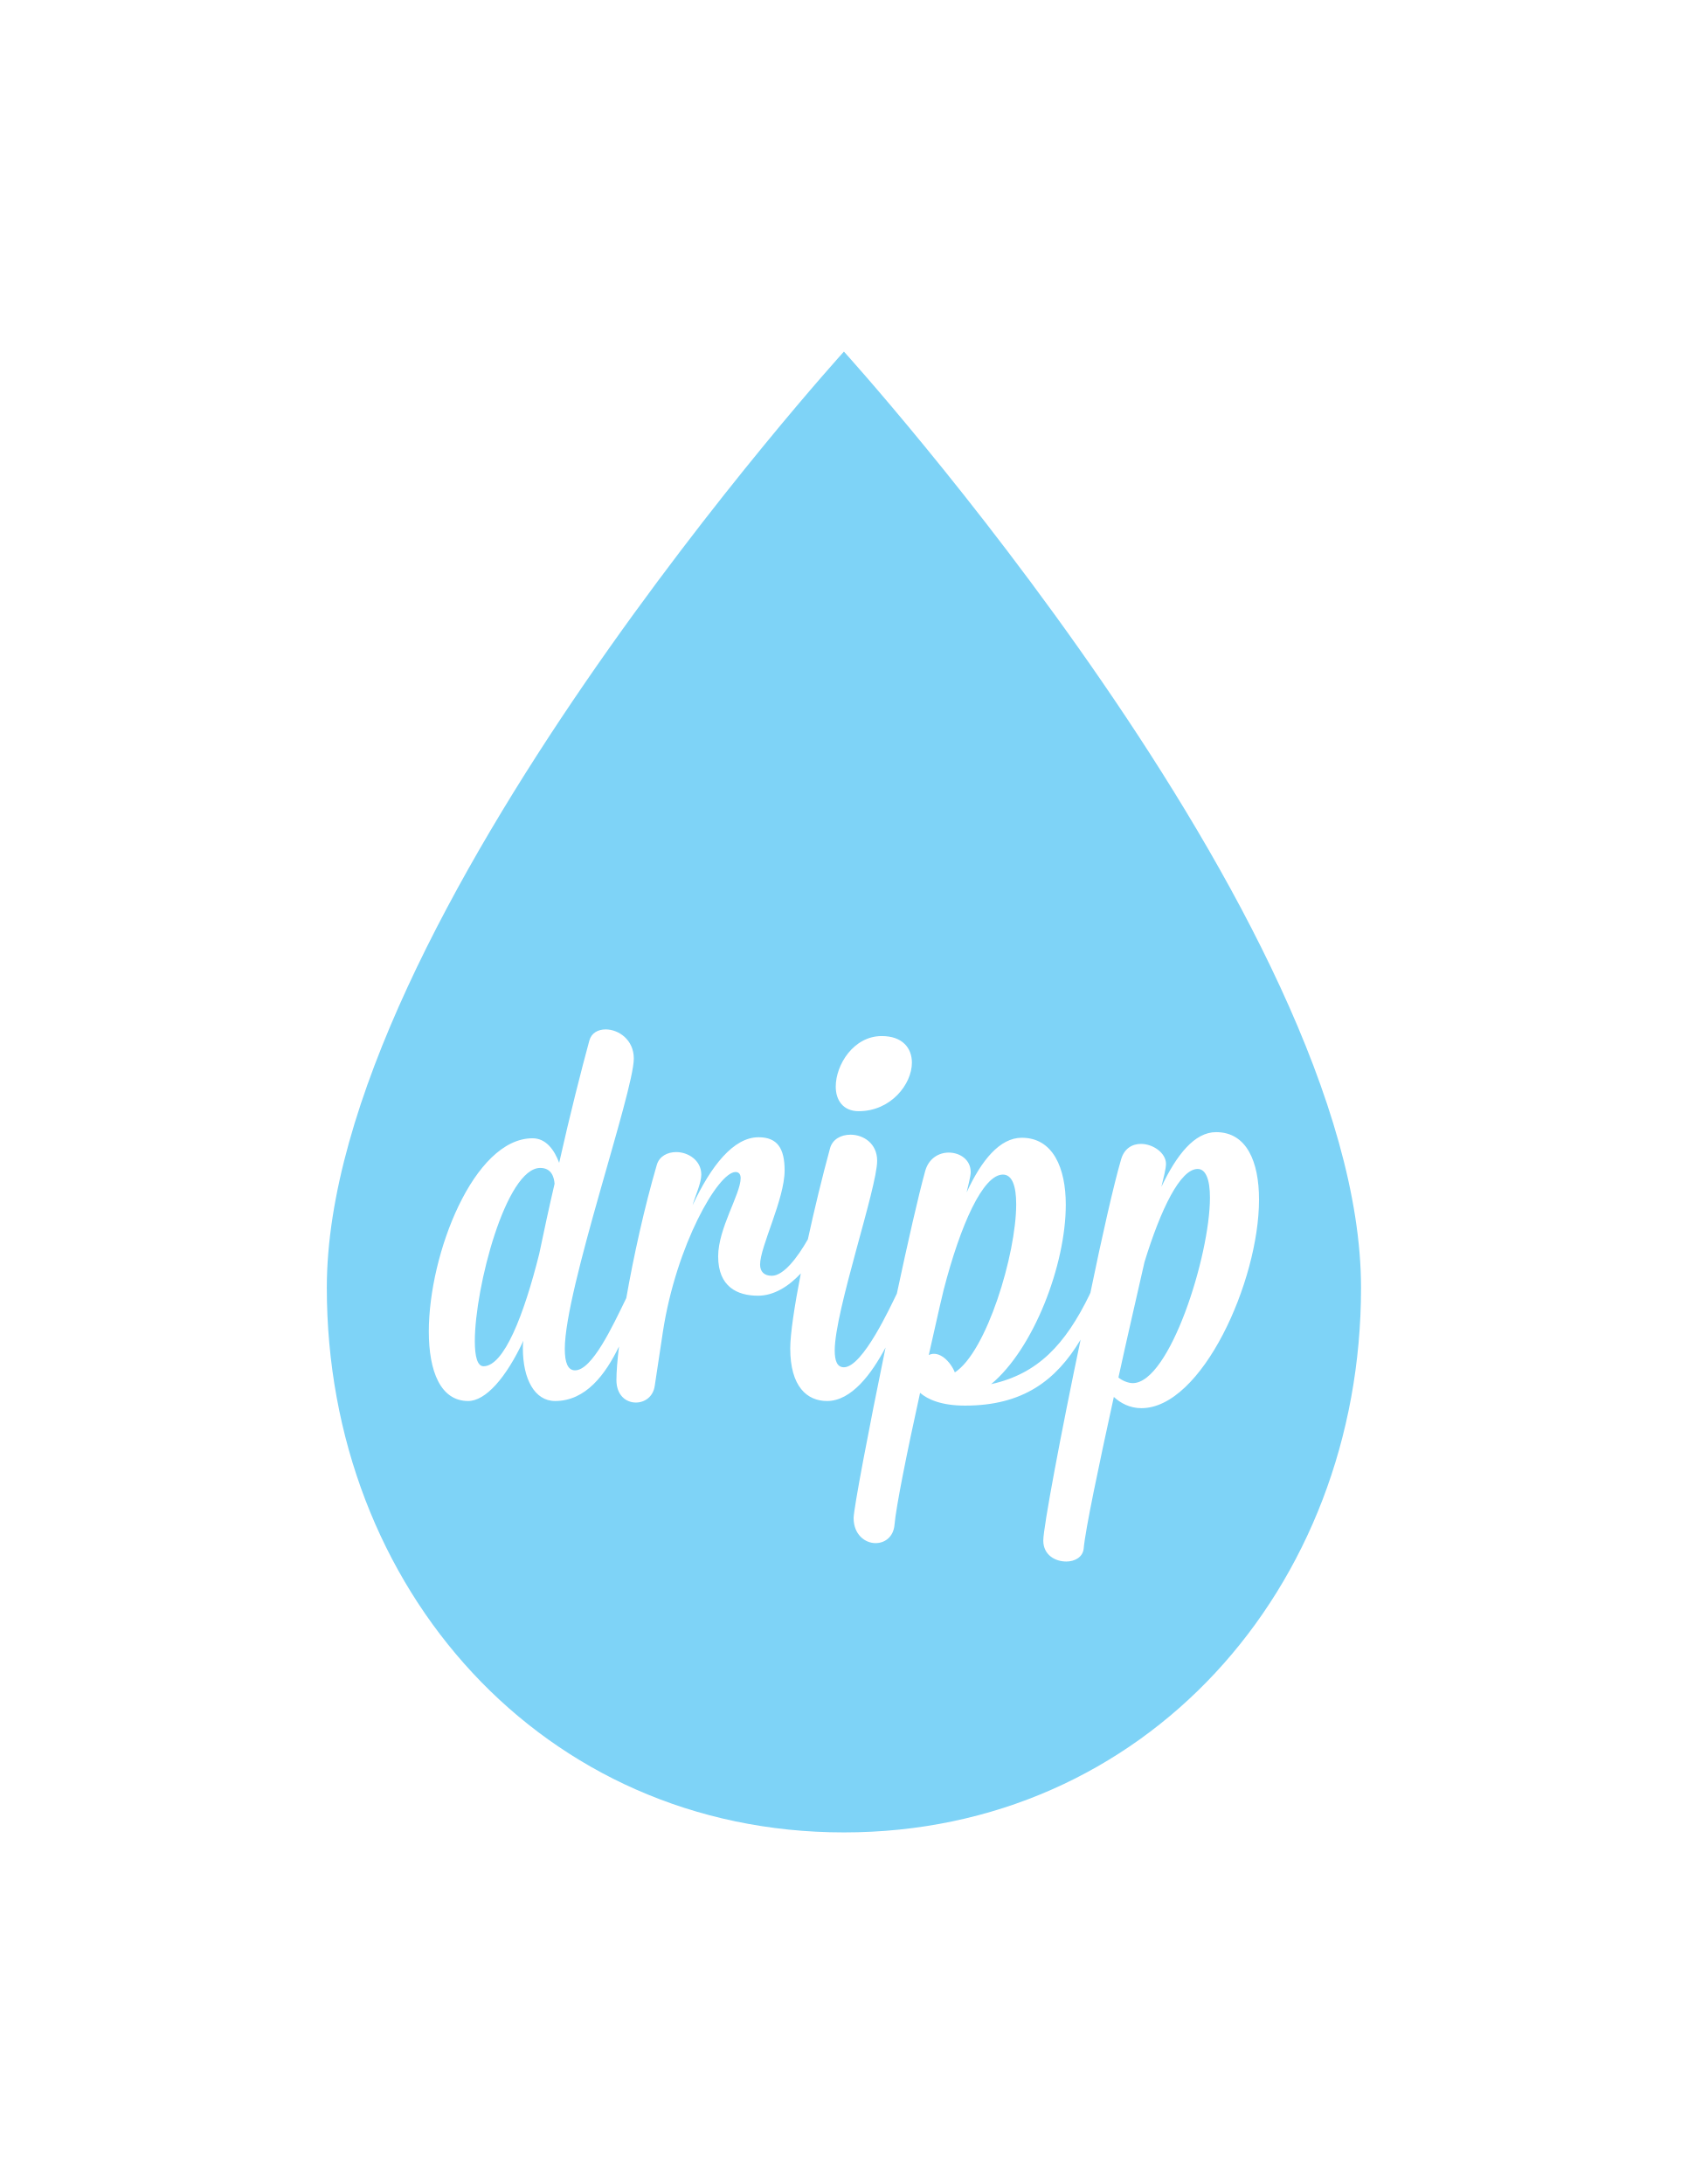
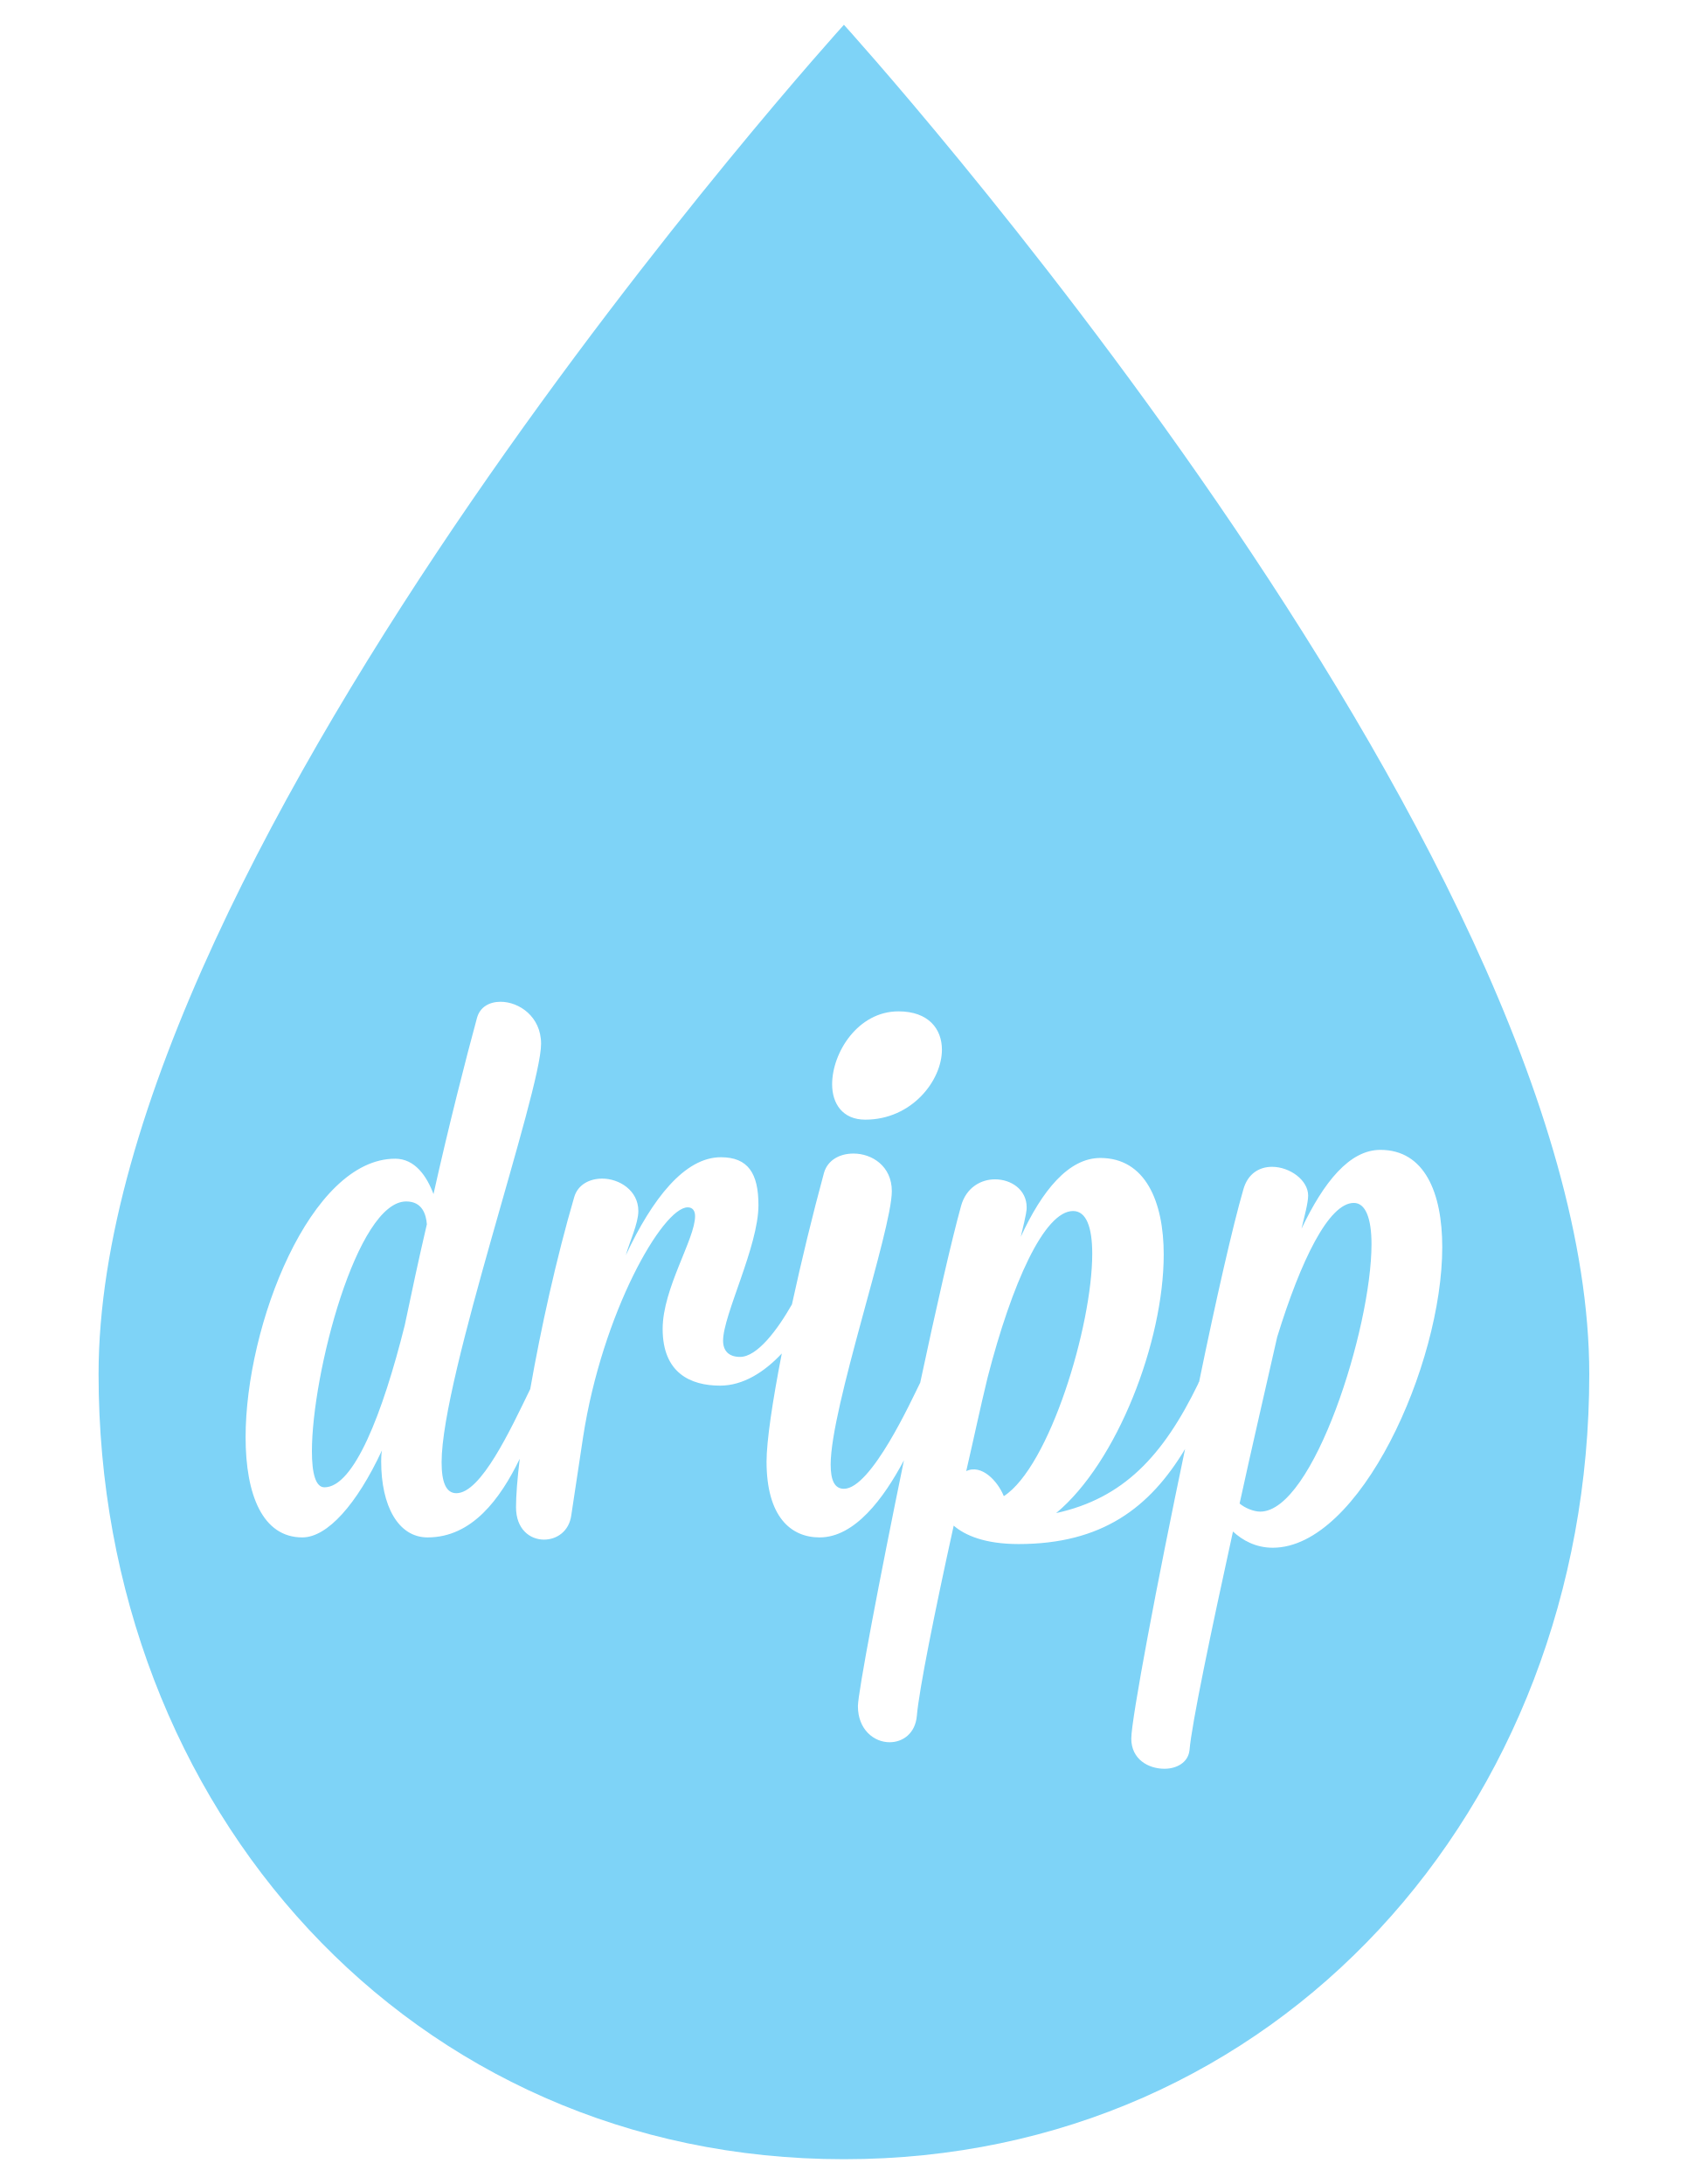
<svg xmlns="http://www.w3.org/2000/svg" version="1.1" id="Layer_1" x="0px" y="0px" width="612px" height="792px" viewBox="0 0 612 792" enable-background="new 0 0 612 792" xml:space="preserve">
  <g>
-     <path fill="#7ED3F7" d="M434.27,423.906c-6.303,0-13.347,14.458-19.278,33.736c-2.966,13.16-6.303,27.434-9.453,41.892   c1.297,1.112,3.521,2.039,5.189,2.039c13.347,0,27.99-46.155,27.99-67.287C438.718,427.799,437.235,423.906,434.27,423.906z" />
-     <path fill="#7ED3F7" d="M195.895,423.535c-12.419,0-23.727,43.375-23.727,62.839c0,5.561,0.927,9.082,3.151,9.082   c7.415,0,14.644-18.536,20.205-40.779c1.668-7.971,3.522-16.683,5.561-25.396C200.899,426.872,199.973,423.535,195.895,423.535z" />
-     <path fill="#7ED3F7" d="M363.646,425.945c-7.229,0-15.385,18.165-21.502,41.892c-1.854,7.601-3.522,15.571-5.376,23.542   c3.893-1.854,7.971,2.595,9.454,6.302c11.492-7.414,22.243-42.819,22.243-60.984C368.465,430.023,366.982,425.945,363.646,425.945z   " />
-     <path fill="#7ED3F7" d="M306,127.5c0,0-187.5,206.667-187.5,339.5c0,109.076,78.424,197.5,187.5,197.5S493.5,576.076,493.5,467   C493.5,334.167,306,127.5,306,127.5z M319.716,375.712c7.601,0,10.937,4.448,10.937,9.639c0,7.785-7.6,17.609-19.277,17.609   c-5.746,0-8.341-4.078-8.341-8.897C303.034,386.092,309.521,375.712,319.716,375.712z M413.879,510.656   c-4.264,0-7.6-1.854-10.01-4.078c-5.561,25.395-10.38,48.38-10.937,55.053c-0.37,3.151-3.336,4.635-6.302,4.635   c-4.078,0-8.342-2.41-8.342-7.601c0-4.819,6.488-39.297,13.531-72.848c-8.896,14.829-20.945,23.912-41.892,23.912   c-8.527,0-13.532-2.225-16.313-4.634c-4.819,21.873-8.712,41.336-9.268,47.823c-0.371,4.449-3.522,6.674-6.859,6.674   c-3.893,0-7.97-3.151-7.97-9.083c0-3.296,5.436-31.992,11.58-61.849c-5.121,9.64-12.395,19.4-21.217,19.4   c-7.229,0-13.346-5.19-13.346-19.093c0-5.125,1.498-15.177,3.837-27.187c-4.395,4.695-9.746,8.094-15.514,8.094   c-7.415,0-14.458-3.151-14.458-14.272c0-10.195,8.156-22.614,8.156-28.361c0-1.297-0.556-2.224-1.854-2.224   c-6.302,0-21.502,26.507-26.322,57.833l-2.966,19.648c-0.556,4.078-3.707,6.117-6.858,6.117c-3.521,0-7.043-2.595-7.043-8.156   c0-2.957,0.331-7.147,0.935-12.178c-4.894,10.089-11.998,19.778-23.178,19.778c-7.415,0-11.678-7.971-11.678-19.093   c0-0.556,0-1.668,0.186-2.78c-6.302,13.531-13.717,21.873-20.02,21.873c-10.009,0-14.273-10.751-14.273-25.21   c0-28.175,16.312-70.067,37.629-70.067c5.005,0,7.971,4.449,9.639,8.897c3.893-17.424,8.156-34.106,10.936-44.302   c0.742-2.78,3.151-4.078,5.932-4.078c4.634,0,10.195,3.708,10.195,10.565c0,12.049-25.024,83.785-25.024,105.287   c0,5.005,1.112,7.785,3.708,7.785c6.2,0,13.582-15.906,18.593-26.216c2.644-15.112,6.555-32.868,11.064-48.301   c0.927-3.151,3.893-4.634,7.044-4.634c4.263,0,9.083,2.966,9.083,8.156c0,3.151-2.224,7.785-3.151,11.121   c6.673-14.272,14.829-24.653,23.912-24.653c6.858,0,9.454,4.078,9.454,12.049c0,10.381-8.897,27.619-8.897,34.107   c0,2.595,1.483,4.078,4.264,4.078c4.309,0,9.353-6.716,13.06-13.213c2.375-10.928,5.194-22.557,8.071-33.129   c0.927-3.15,3.893-4.819,7.415-4.819c4.634,0,9.639,3.151,9.639,9.454c0,9.824-15.385,54.497-15.385,68.77   c0,3.893,0.927,6.117,3.336,6.117c6.858,0,17.053-22.429,19.092-26.507c0.029-0.055,0.06-0.101,0.089-0.154   c3.97-18.612,7.807-35.544,10.289-44.519c1.298-4.634,5.005-6.673,8.527-6.673c4.078,0,7.971,2.595,7.971,7.044   c0,0.741,0,1.297-1.483,7.414c5.376-11.678,12.049-19.834,20.02-19.834c11.308,0,15.941,10.937,15.941,24.283   c0,21.873-11.678,52.272-27.063,65.063c16.868-3.707,26.878-14.273,35.775-32.624c0-0.186,0-0.186,0.186-0.371   c4.264-20.761,8.526-39.482,11.122-48.38c1.112-4.078,4.078-5.746,7.229-5.746c4.449,0,9.083,3.337,9.083,7.229   c0,1.854-0.927,5.189-1.668,8.341c5.561-11.678,12.049-19.834,19.834-19.834c11.122,0,15.57,10.751,15.57,24.469   C456.513,464.687,435.752,510.656,413.879,510.656z" />
+     <path fill="#7ED3F7" d="M490.886,436.224c-9.086,0-19.237,20.839-27.787,48.628c-4.275,18.968-9.085,39.541-13.626,60.381   c1.869,1.604,5.075,2.938,7.479,2.938c19.238,0,40.345-66.527,40.345-96.986C497.297,441.835,495.16,436.224,490.886,436.224z" />
+     <path fill="#7ED3F7" d="M147.296,435.688c-17.901,0-34.199,62.521-34.199,90.576c0,8.015,1.337,13.089,4.542,13.089   c10.688,0,21.107-26.717,29.122-58.777c2.405-11.489,5.077-24.047,8.016-36.605C154.51,440.498,153.174,435.688,147.296,435.688z" />
+     <path fill="#7ED3F7" d="M389.089,439.163c-10.42,0-22.175,26.182-30.992,60.381c-2.674,10.956-5.078,22.445-7.75,33.934   c5.611-2.673,11.489,3.74,13.628,9.084c16.564-10.688,32.062-61.721,32.062-87.903   C396.036,445.041,393.898,439.163,389.089,439.163z" />
+     <path fill="#7ED3F7" d="M305.999,8.988c0,0-270.259,297.886-270.259,489.35c0,157.22,113.039,284.674,270.259,284.674   c157.222,0,270.261-127.454,270.261-284.674C576.26,306.874,305.999,8.988,305.999,8.988z M325.77,366.757   c10.955,0,15.765,6.412,15.765,13.894c0,11.221-10.955,25.381-27.787,25.381c-8.282,0-12.022-5.878-12.022-12.823   C301.725,381.719,311.075,366.757,325.77,366.757z M461.494,561.264c-6.146,0-10.953-2.672-14.428-5.878   c-8.015,36.604-14.961,69.733-15.764,79.352c-0.533,4.543-4.809,6.681-9.083,6.681c-5.878,0-12.024-3.474-12.024-10.954   c0-6.947,9.353-56.644,19.504-105.002c-12.822,21.374-30.189,34.467-60.381,34.467c-12.291,0-19.505-3.208-23.514-6.681   c-6.946,31.528-12.557,59.581-13.357,68.933c-0.534,6.412-5.078,9.62-9.887,9.62c-5.61,0-11.487-4.543-11.487-13.093   c0-4.751,7.835-46.112,16.69-89.148c-7.381,13.896-17.864,27.964-30.581,27.964c-10.421,0-19.237-7.481-19.237-27.52   c0-7.388,2.159-21.876,5.53-39.188c-6.335,6.769-14.047,11.667-22.362,11.667c-10.688,0-20.84-4.543-20.84-20.572   c0-14.694,11.756-32.596,11.756-40.879c0-1.869-0.801-3.206-2.672-3.206c-9.084,0-30.993,38.208-37.94,83.36l-4.274,28.321   c-0.801,5.878-5.343,8.817-9.886,8.817c-5.076,0-10.152-3.74-10.152-11.756c0-4.264,0.477-10.304,1.348-17.555   c-7.054,14.543-17.293,28.509-33.408,28.509c-10.687,0-16.832-11.488-16.832-27.52c0-0.801,0-2.405,0.267-4.008   c-9.084,19.504-19.771,31.527-28.855,31.527c-14.427,0-20.572-15.496-20.572-36.337c0-40.61,23.512-100.994,54.237-100.994   c7.214,0,11.488,6.413,13.894,12.825c5.611-25.115,11.756-49.161,15.764-63.856c1.068-4.008,4.542-5.878,8.549-5.878   c6.68,0,14.696,5.344,14.696,15.229c0,17.367-36.07,120.767-36.07,151.76c0,7.213,1.604,11.221,5.344,11.221   c8.937,0,19.577-22.927,26.8-37.787c3.811-21.782,9.448-47.375,15.947-69.62c1.337-4.542,5.611-6.679,10.153-6.679   c6.146,0,13.092,4.274,13.092,11.757c0,4.542-3.206,11.221-4.541,16.029c9.617-20.572,21.374-35.535,34.466-35.535   c9.885,0,13.626,5.878,13.626,17.367c0,14.963-12.825,39.809-12.825,49.161c0,3.74,2.138,5.879,6.146,5.879   c6.212,0,13.48-9.68,18.824-19.045c3.424-15.751,7.488-32.513,11.634-47.752c1.336-4.54,5.611-6.946,10.687-6.946   c6.68,0,13.894,4.542,13.894,13.628c0,14.16-22.176,78.551-22.176,99.122c0,5.611,1.336,8.817,4.81,8.817   c9.886,0,24.58-32.328,27.519-38.206c0.042-0.079,0.087-0.145,0.129-0.223c5.723-26.827,11.252-51.232,14.83-64.168   c1.87-6.68,7.215-9.618,12.291-9.618c5.879,0,11.488,3.739,11.488,10.152c0,1.069,0,1.869-2.137,10.687   c7.749-16.832,17.367-28.588,28.856-28.588c16.298,0,22.977,15.764,22.977,35.002c0,31.526-16.833,75.345-39.009,93.779   c24.313-5.343,38.741-20.573,51.566-47.023c0-0.268,0-0.268,0.267-0.534c6.146-29.925,12.29-56.91,16.032-69.735   c1.603-5.878,5.878-8.281,10.419-8.281c6.413,0,13.092,4.809,13.092,10.421c0,2.671-1.336,7.479-2.403,12.021   c8.015-16.832,17.366-28.588,28.588-28.588c16.031,0,22.442,15.495,22.442,35.269C522.946,495.003,493.022,561.264,461.494,561.264   z" />
  </g>
</svg>
